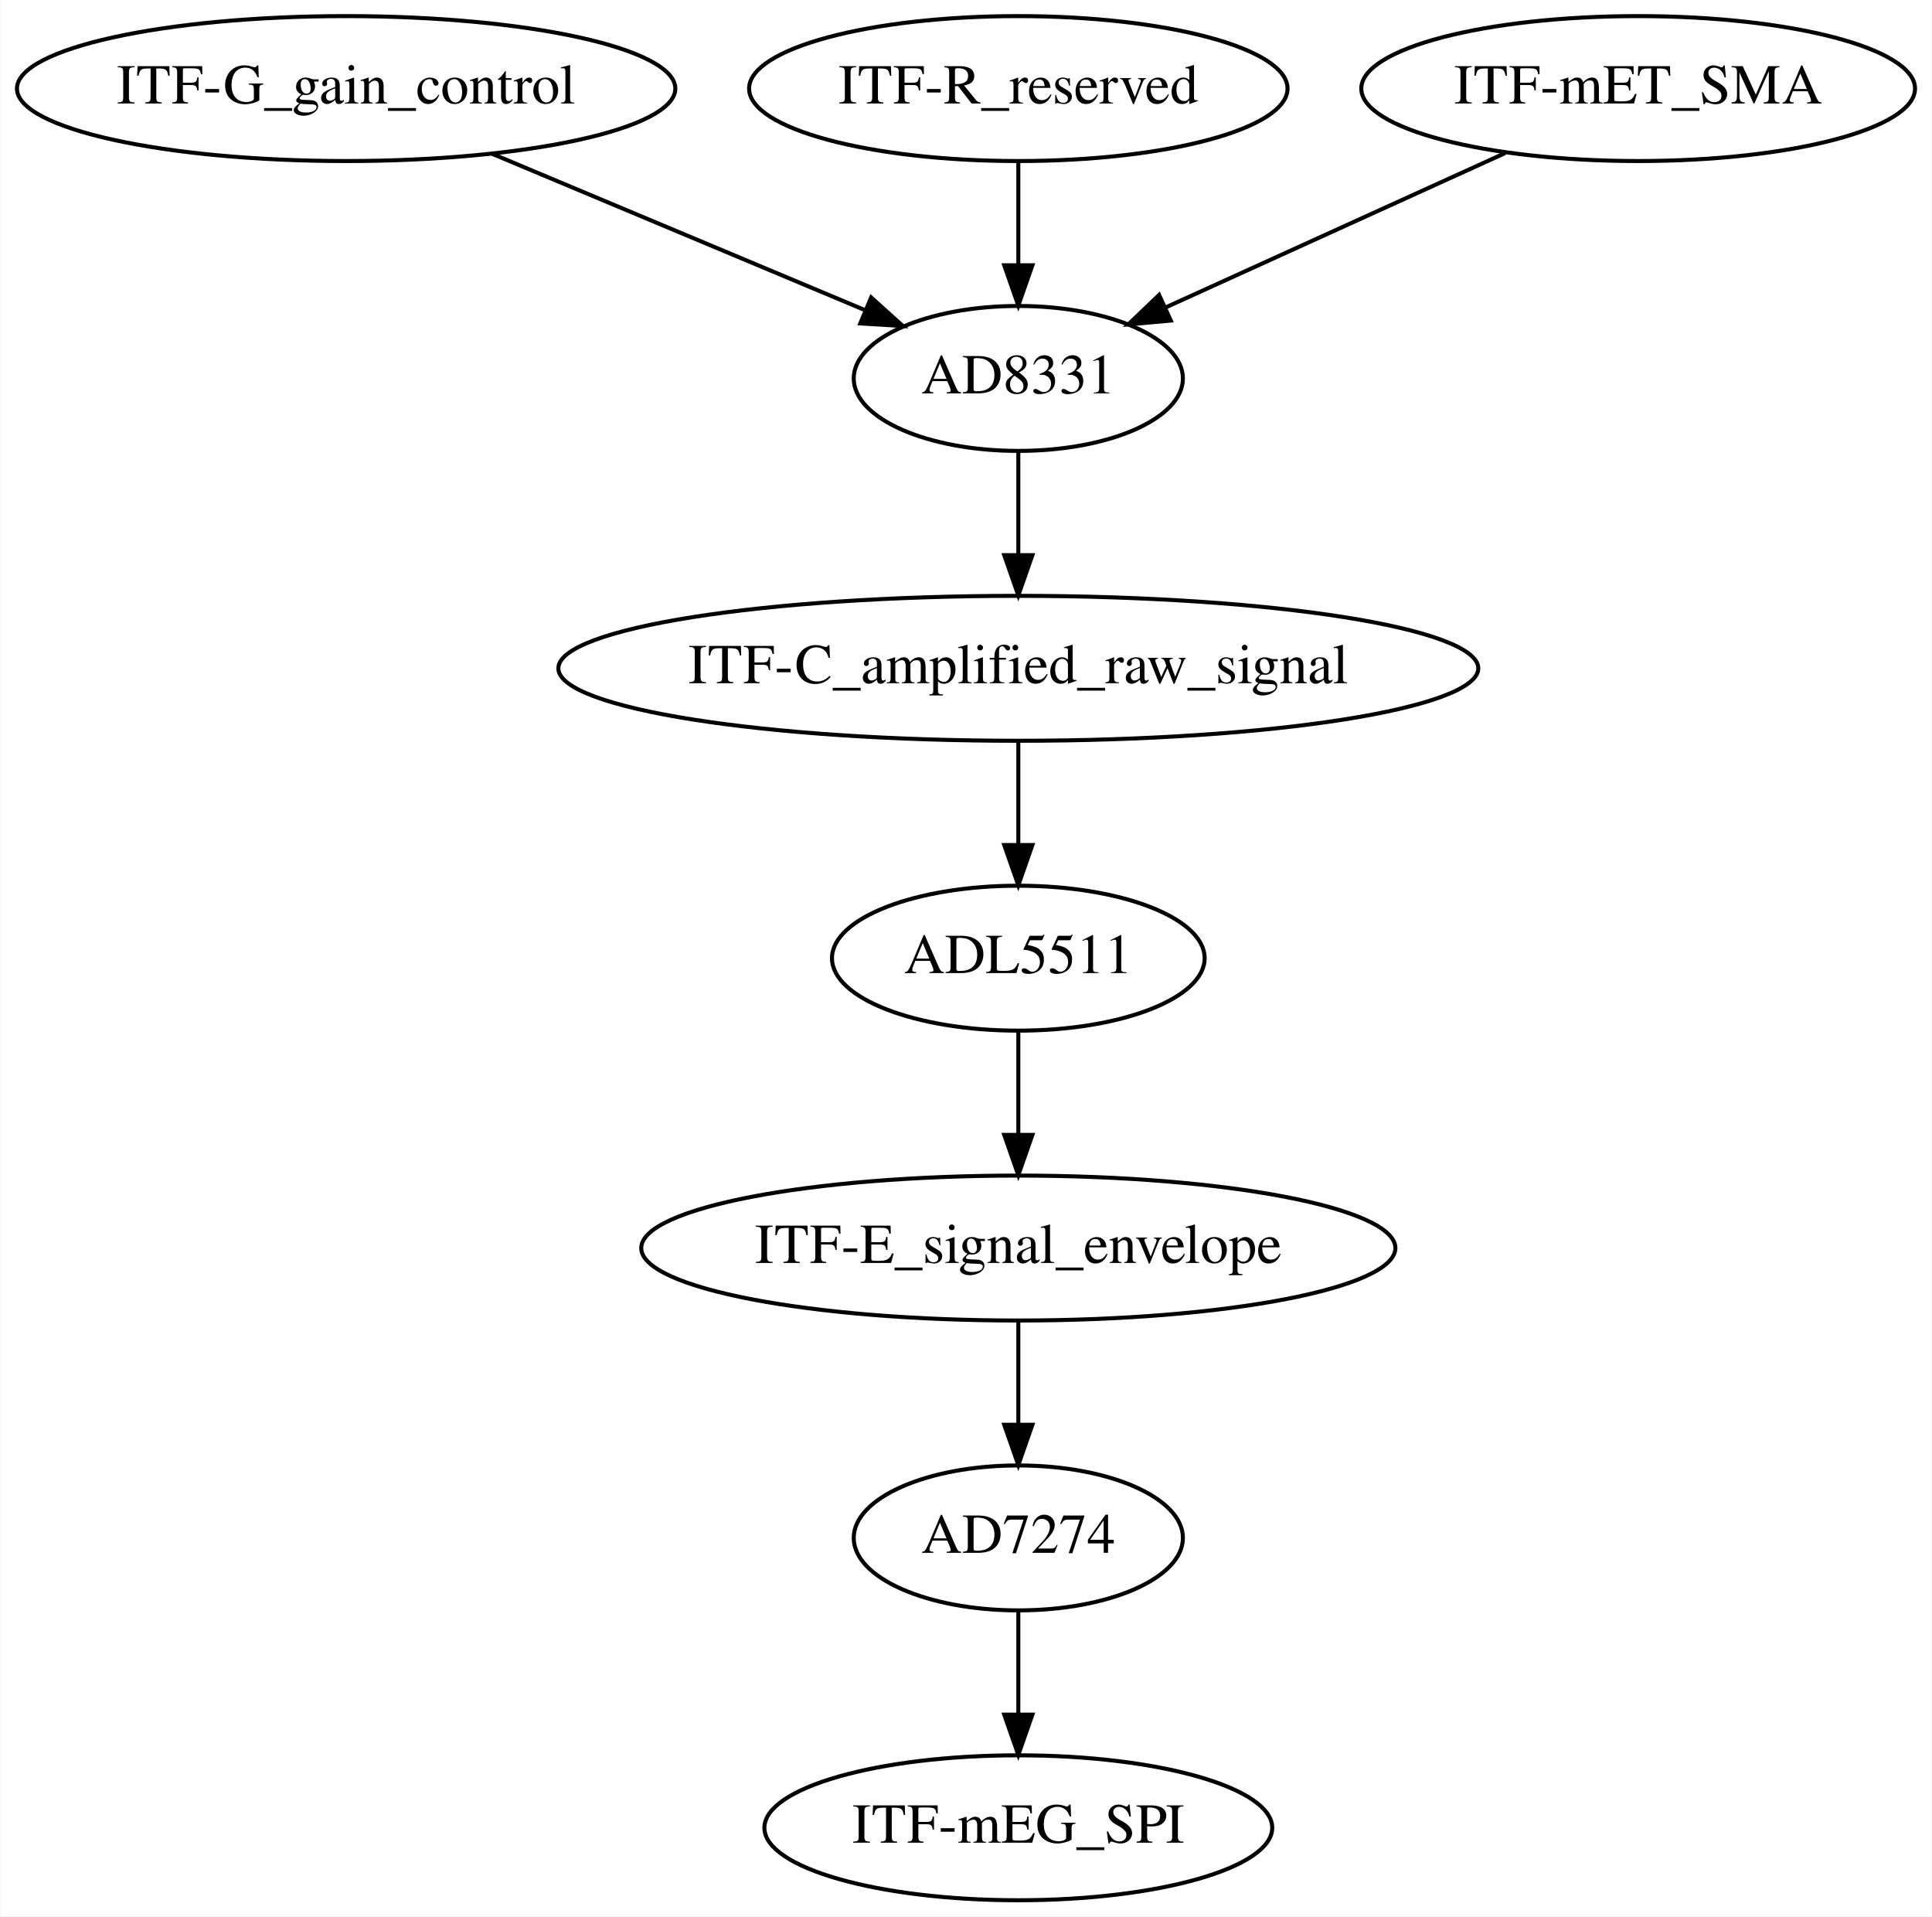
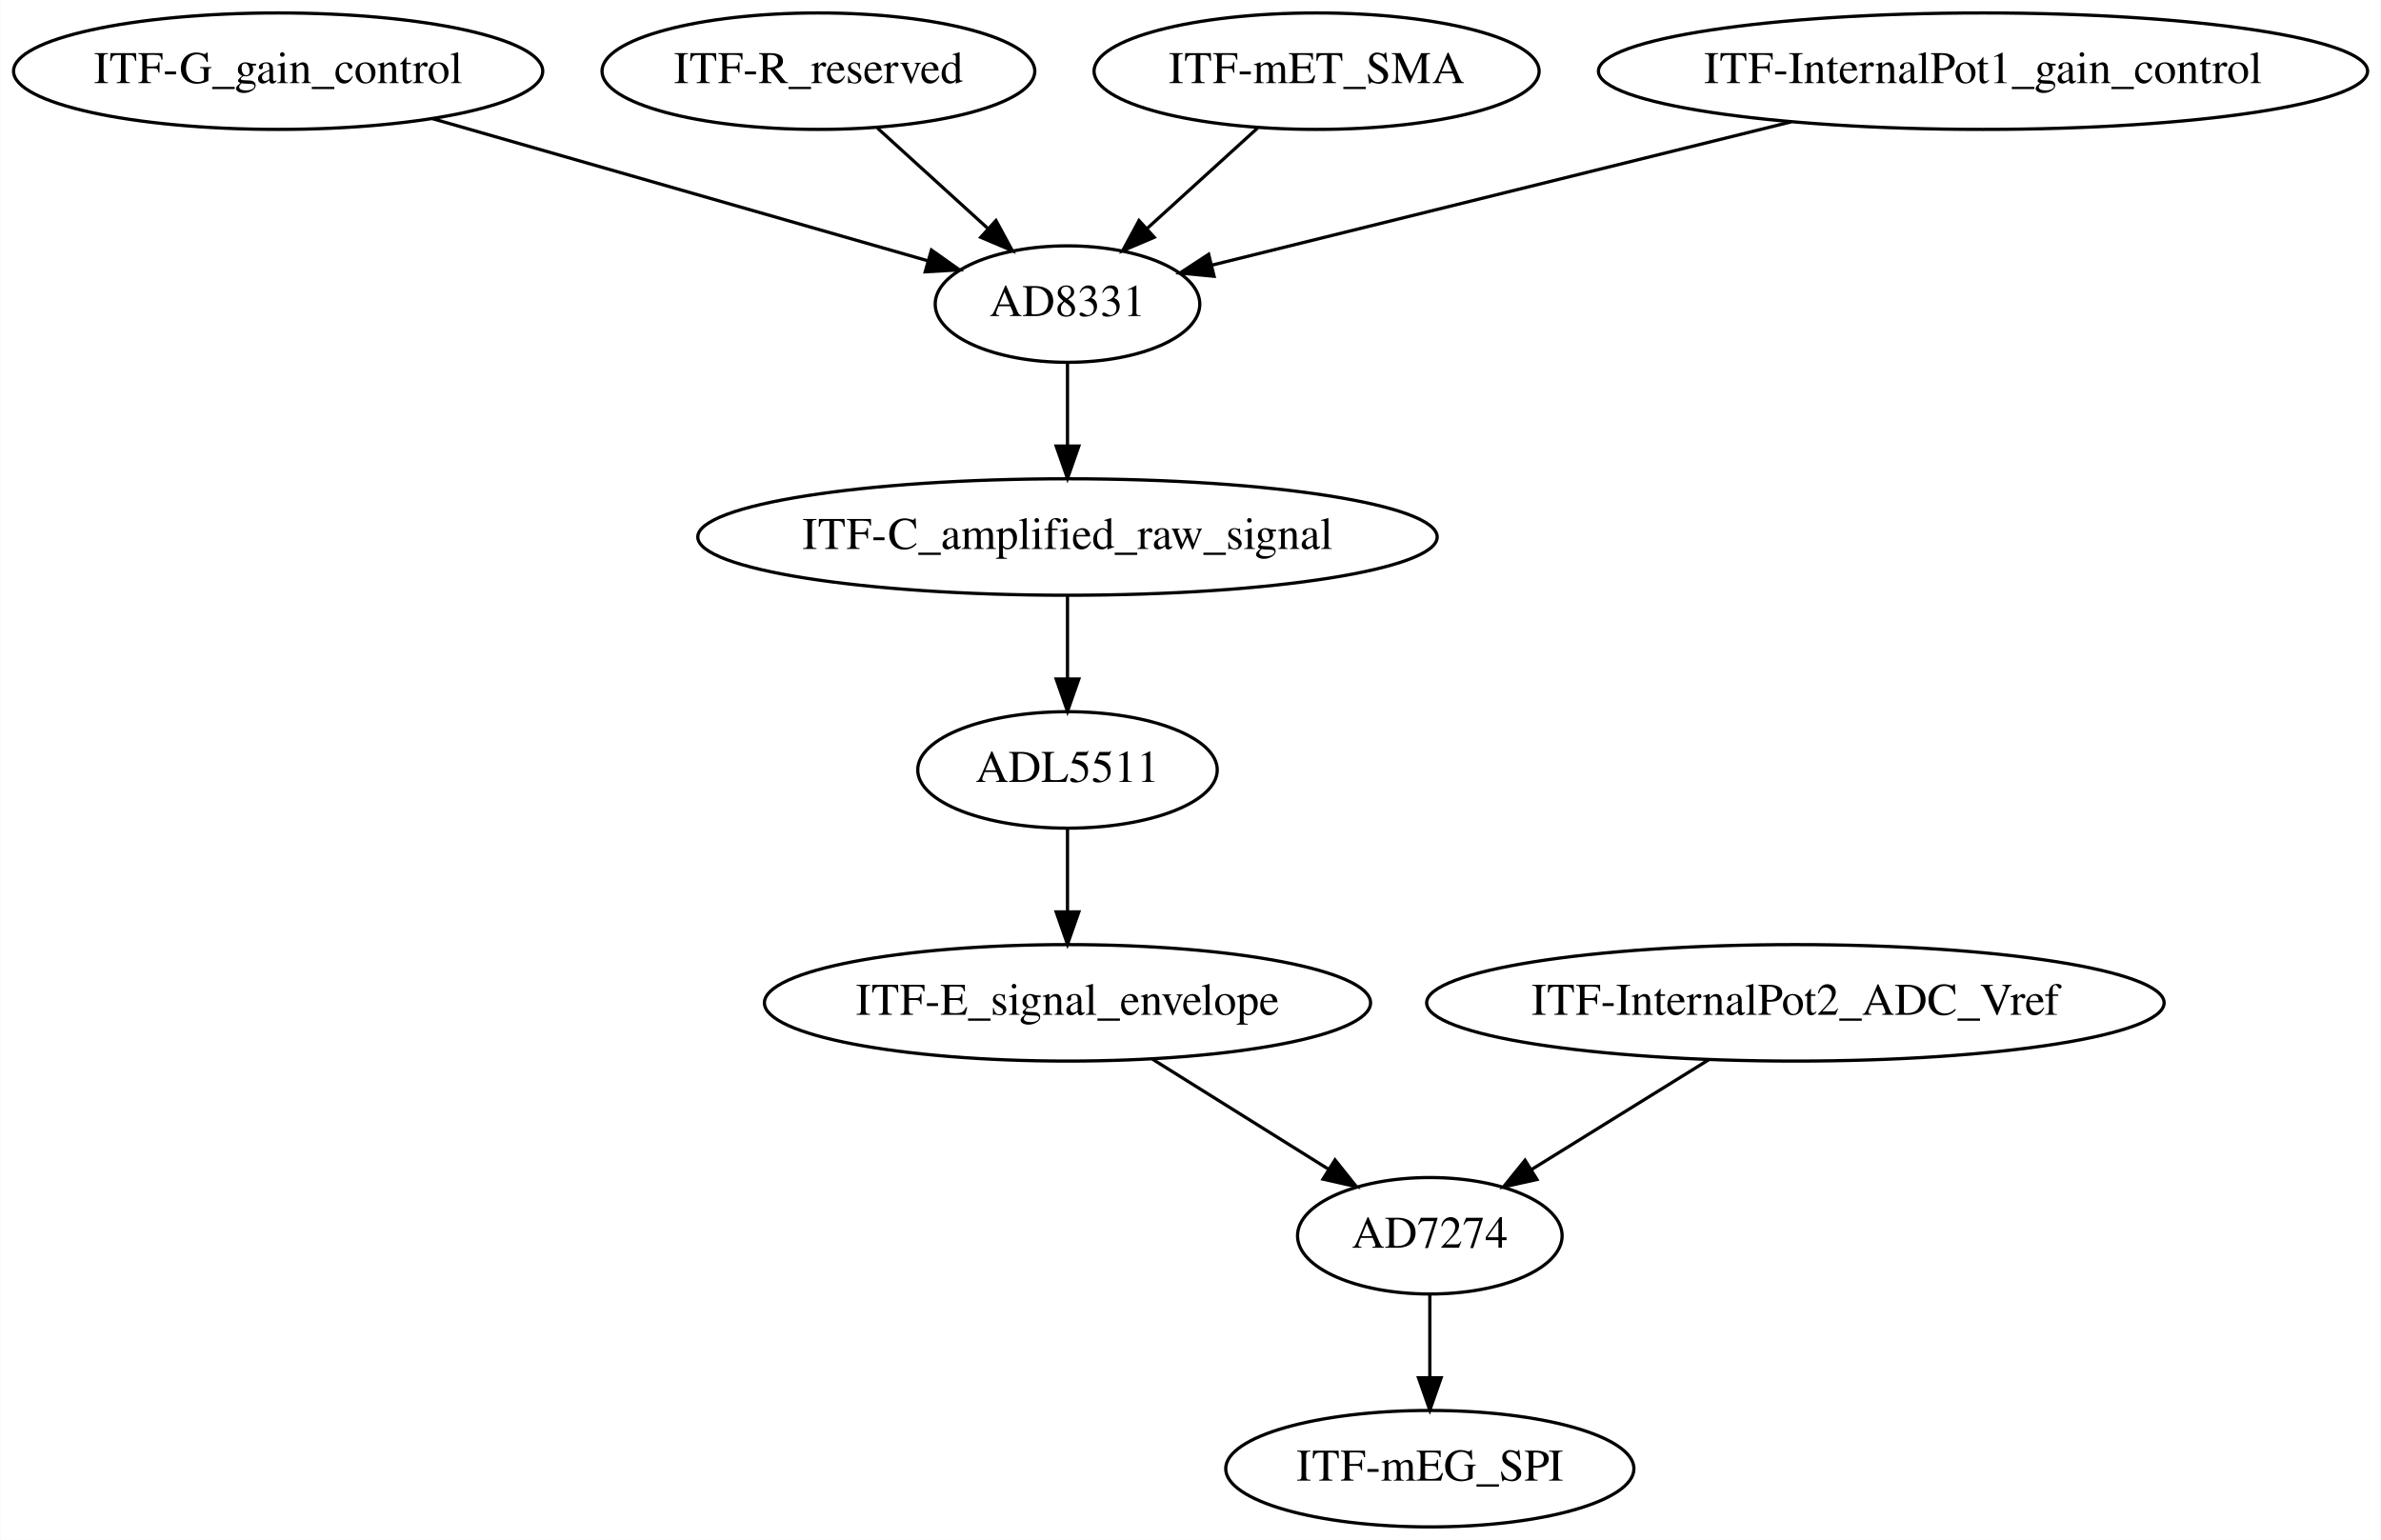
- <svg xmlns="http://www.w3.org/2000/svg" width="480pt" height="476pt" viewBox="0.00 0.00 479.79 476.00">
+ <svg xmlns="http://www.w3.org/2000/svg" width="736pt" height="476pt" viewBox="0.00 0.00 735.83 476.00">
  <g id="graph0" class="graph" transform="scale(1 1) rotate(0) translate(4 472)">
-     <polygon fill="white" stroke="none" points="-4,4 -4,-472 475.787,-472 475.787,4 -4,4" />
+     <polygon fill="white" stroke="none" points="-4,4 -4,-472 731.832,-472 731.832,4 -4,4" />
    <g id="node1" class="node">
      <ellipse fill="none" stroke="black" cx="81.893" cy="-450" rx="81.786" ry="18" />
      <text text-anchor="middle" x="81.893" y="-446.3" font-family="Times,serif" font-size="14.00">ITF-G_gain_control</text>
    </g>
    <g id="node2" class="node">
-       <ellipse fill="none" stroke="black" cx="248.893" cy="-378" rx="40.893" ry="18" />
-       <text text-anchor="middle" x="248.893" y="-374.3" font-family="Times,serif" font-size="14.00">AD8331</text>
+       <ellipse fill="none" stroke="black" cx="325.893" cy="-378" rx="40.893" ry="18" />
+       <text text-anchor="middle" x="325.893" y="-374.3" font-family="Times,serif" font-size="14.00">AD8331</text>
    </g>
    <g id="edge1" class="edge">
-       <path fill="none" stroke="black" d="M118.129,-433.811C145.503,-422.337 182.982,-406.627 210.8,-394.967" />
-       <polygon fill="black" stroke="black" points="212.334,-398.119 220.204,-391.025 209.628,-391.663 212.334,-398.119" />
+       <path fill="none" stroke="black" d="M129.518,-435.337C173.942,-422.592 239.643,-403.744 282.61,-391.417" />
+       <polygon fill="black" stroke="black" points="283.836,-394.707 292.483,-388.585 281.906,-387.978 283.836,-394.707" />
    </g>
    <g id="node3" class="node">
-       <ellipse fill="none" stroke="black" cx="248.893" cy="-306" rx="114.28" ry="18" />
-       <text text-anchor="middle" x="248.893" y="-302.3" font-family="Times,serif" font-size="14.00">ITF-C_amplified_raw_signal</text>
+       <ellipse fill="none" stroke="black" cx="325.893" cy="-306" rx="114.28" ry="18" />
+       <text text-anchor="middle" x="325.893" y="-302.3" font-family="Times,serif" font-size="14.00">ITF-C_amplified_raw_signal</text>
    </g>
    <g id="edge2" class="edge">
-       <path fill="none" stroke="black" d="M248.893,-359.697C248.893,-351.983 248.893,-342.712 248.893,-334.112" />
-       <polygon fill="black" stroke="black" points="252.393,-334.104 248.893,-324.104 245.393,-334.104 252.393,-334.104" />
+       <path fill="none" stroke="black" d="M325.893,-359.697C325.893,-351.983 325.893,-342.712 325.893,-334.112" />
+       <polygon fill="black" stroke="black" points="329.393,-334.104 325.893,-324.104 322.393,-334.104 329.393,-334.104" />
    </g>
    <g id="node4" class="node">
-       <ellipse fill="none" stroke="black" cx="248.893" cy="-234" rx="46.292" ry="18" />
-       <text text-anchor="middle" x="248.893" y="-230.3" font-family="Times,serif" font-size="14.00">ADL5511</text>
+       <ellipse fill="none" stroke="black" cx="325.893" cy="-234" rx="46.292" ry="18" />
+       <text text-anchor="middle" x="325.893" y="-230.3" font-family="Times,serif" font-size="14.00">ADL5511</text>
    </g>
    <g id="edge3" class="edge">
-       <path fill="none" stroke="black" d="M248.893,-287.697C248.893,-279.983 248.893,-270.712 248.893,-262.112" />
-       <polygon fill="black" stroke="black" points="252.393,-262.104 248.893,-252.104 245.393,-262.104 252.393,-262.104" />
+       <path fill="none" stroke="black" d="M325.893,-287.697C325.893,-279.983 325.893,-270.712 325.893,-262.112" />
+       <polygon fill="black" stroke="black" points="329.393,-262.104 325.893,-252.104 322.393,-262.104 329.393,-262.104" />
    </g>
    <g id="node5" class="node">
-       <ellipse fill="none" stroke="black" cx="248.893" cy="-162" rx="93.683" ry="18" />
-       <text text-anchor="middle" x="248.893" y="-158.3" font-family="Times,serif" font-size="14.00">ITF-E_signal_envelope</text>
+       <ellipse fill="none" stroke="black" cx="325.893" cy="-162" rx="93.683" ry="18" />
+       <text text-anchor="middle" x="325.893" y="-158.3" font-family="Times,serif" font-size="14.00">ITF-E_signal_envelope</text>
    </g>
    <g id="edge4" class="edge">
-       <path fill="none" stroke="black" d="M248.893,-215.697C248.893,-207.983 248.893,-198.712 248.893,-190.112" />
-       <polygon fill="black" stroke="black" points="252.393,-190.104 248.893,-180.104 245.393,-190.104 252.393,-190.104" />
+       <path fill="none" stroke="black" d="M325.893,-215.697C325.893,-207.983 325.893,-198.712 325.893,-190.112" />
+       <polygon fill="black" stroke="black" points="329.393,-190.104 325.893,-180.104 322.393,-190.104 329.393,-190.104" />
    </g>
    <g id="node6" class="node">
-       <ellipse fill="none" stroke="black" cx="248.893" cy="-90" rx="40.893" ry="18" />
-       <text text-anchor="middle" x="248.893" y="-86.3" font-family="Times,serif" font-size="14.00">AD7274</text>
+       <ellipse fill="none" stroke="black" cx="437.893" cy="-90" rx="40.893" ry="18" />
+       <text text-anchor="middle" x="437.893" y="-86.3" font-family="Times,serif" font-size="14.00">AD7274</text>
    </g>
    <g id="edge5" class="edge">
-       <path fill="none" stroke="black" d="M248.893,-143.697C248.893,-135.983 248.893,-126.712 248.893,-118.112" />
-       <polygon fill="black" stroke="black" points="252.393,-118.104 248.893,-108.104 245.393,-118.104 252.393,-118.104" />
+       <path fill="none" stroke="black" d="M352.152,-144.588C368.449,-134.402 389.481,-121.258 406.635,-110.536" />
+       <polygon fill="black" stroke="black" points="408.582,-113.447 415.207,-105.179 404.872,-107.511 408.582,-113.447" />
    </g>
    <g id="node7" class="node">
-       <ellipse fill="none" stroke="black" cx="248.893" cy="-18" rx="63.089" ry="18" />
-       <text text-anchor="middle" x="248.893" y="-14.3" font-family="Times,serif" font-size="14.00">ITF-mEG_SPI</text>
+       <ellipse fill="none" stroke="black" cx="437.893" cy="-18" rx="63.089" ry="18" />
+       <text text-anchor="middle" x="437.893" y="-14.3" font-family="Times,serif" font-size="14.00">ITF-mEG_SPI</text>
    </g>
    <g id="edge6" class="edge">
-       <path fill="none" stroke="black" d="M248.893,-71.697C248.893,-63.983 248.893,-54.712 248.893,-46.112" />
-       <polygon fill="black" stroke="black" points="252.393,-46.104 248.893,-36.104 245.393,-46.104 252.393,-46.104" />
+       <path fill="none" stroke="black" d="M437.893,-71.697C437.893,-63.983 437.893,-54.712 437.893,-46.112" />
+       <polygon fill="black" stroke="black" points="441.393,-46.104 437.893,-36.104 434.393,-46.104 441.393,-46.104" />
    </g>
    <g id="node8" class="node">
      <ellipse fill="none" stroke="black" cx="248.893" cy="-450" rx="66.888" ry="18" />
      <text text-anchor="middle" x="248.893" y="-446.3" font-family="Times,serif" font-size="14.00">ITF-R_reserved</text>
    </g>
    <g id="edge7" class="edge">
-       <path fill="none" stroke="black" d="M248.893,-431.697C248.893,-423.983 248.893,-414.712 248.893,-406.112" />
-       <polygon fill="black" stroke="black" points="252.393,-406.104 248.893,-396.104 245.393,-406.104 252.393,-406.104" />
+       <path fill="none" stroke="black" d="M267.141,-432.411C277.304,-423.172 290.1,-411.539 301.153,-401.491" />
+       <polygon fill="black" stroke="black" points="303.786,-403.827 308.831,-394.511 299.077,-398.648 303.786,-403.827" />
    </g>
    <g id="node9" class="node">
      <ellipse fill="none" stroke="black" cx="402.893" cy="-450" rx="68.788" ry="18" />
      <text text-anchor="middle" x="402.893" y="-446.3" font-family="Times,serif" font-size="14.00">ITF-mET_SMA</text>
    </g>
    <g id="edge8" class="edge">
-       <path fill="none" stroke="black" d="M369.856,-433.983C345.092,-422.727 311.204,-407.323 285.595,-395.683" />
-       <polygon fill="black" stroke="black" points="286.774,-392.374 276.222,-391.423 283.878,-398.747 286.774,-392.374" />
+       <path fill="none" stroke="black" d="M384.645,-432.411C374.481,-423.172 361.686,-411.539 350.633,-401.491" />
+       <polygon fill="black" stroke="black" points="352.708,-398.648 342.955,-394.511 348,-403.827 352.708,-398.648" />
+     </g>
+     <g id="node10" class="node">
+       <ellipse fill="none" stroke="black" cx="608.893" cy="-450" rx="118.879" ry="18" />
+       <text text-anchor="middle" x="608.893" y="-446.3" font-family="Times,serif" font-size="14.00">ITF-InternalPot1_gain_control</text>
+     </g>
+     <g id="edge9" class="edge">
+       <path fill="none" stroke="black" d="M549.567,-434.326C496.152,-421.114 418.83,-401.988 370.507,-390.035" />
+       <polygon fill="black" stroke="black" points="371.203,-386.602 360.655,-387.598 369.522,-393.397 371.203,-386.602" />
+     </g>
+     <g id="node11" class="node">
+       <ellipse fill="none" stroke="black" cx="550.893" cy="-162" rx="113.98" ry="18" />
+       <text text-anchor="middle" x="550.893" y="-158.3" font-family="Times,serif" font-size="14.00">ITF-InternalPot2_ADC_Vref</text>
+     </g>
+     <g id="edge10" class="edge">
+       <path fill="none" stroke="black" d="M524.113,-144.411C507.662,-134.22 486.512,-121.118 469.277,-110.442" />
+       <polygon fill="black" stroke="black" points="471.011,-107.398 460.666,-105.108 467.324,-113.349 471.011,-107.398" />
    </g>
  </g>
</svg>
